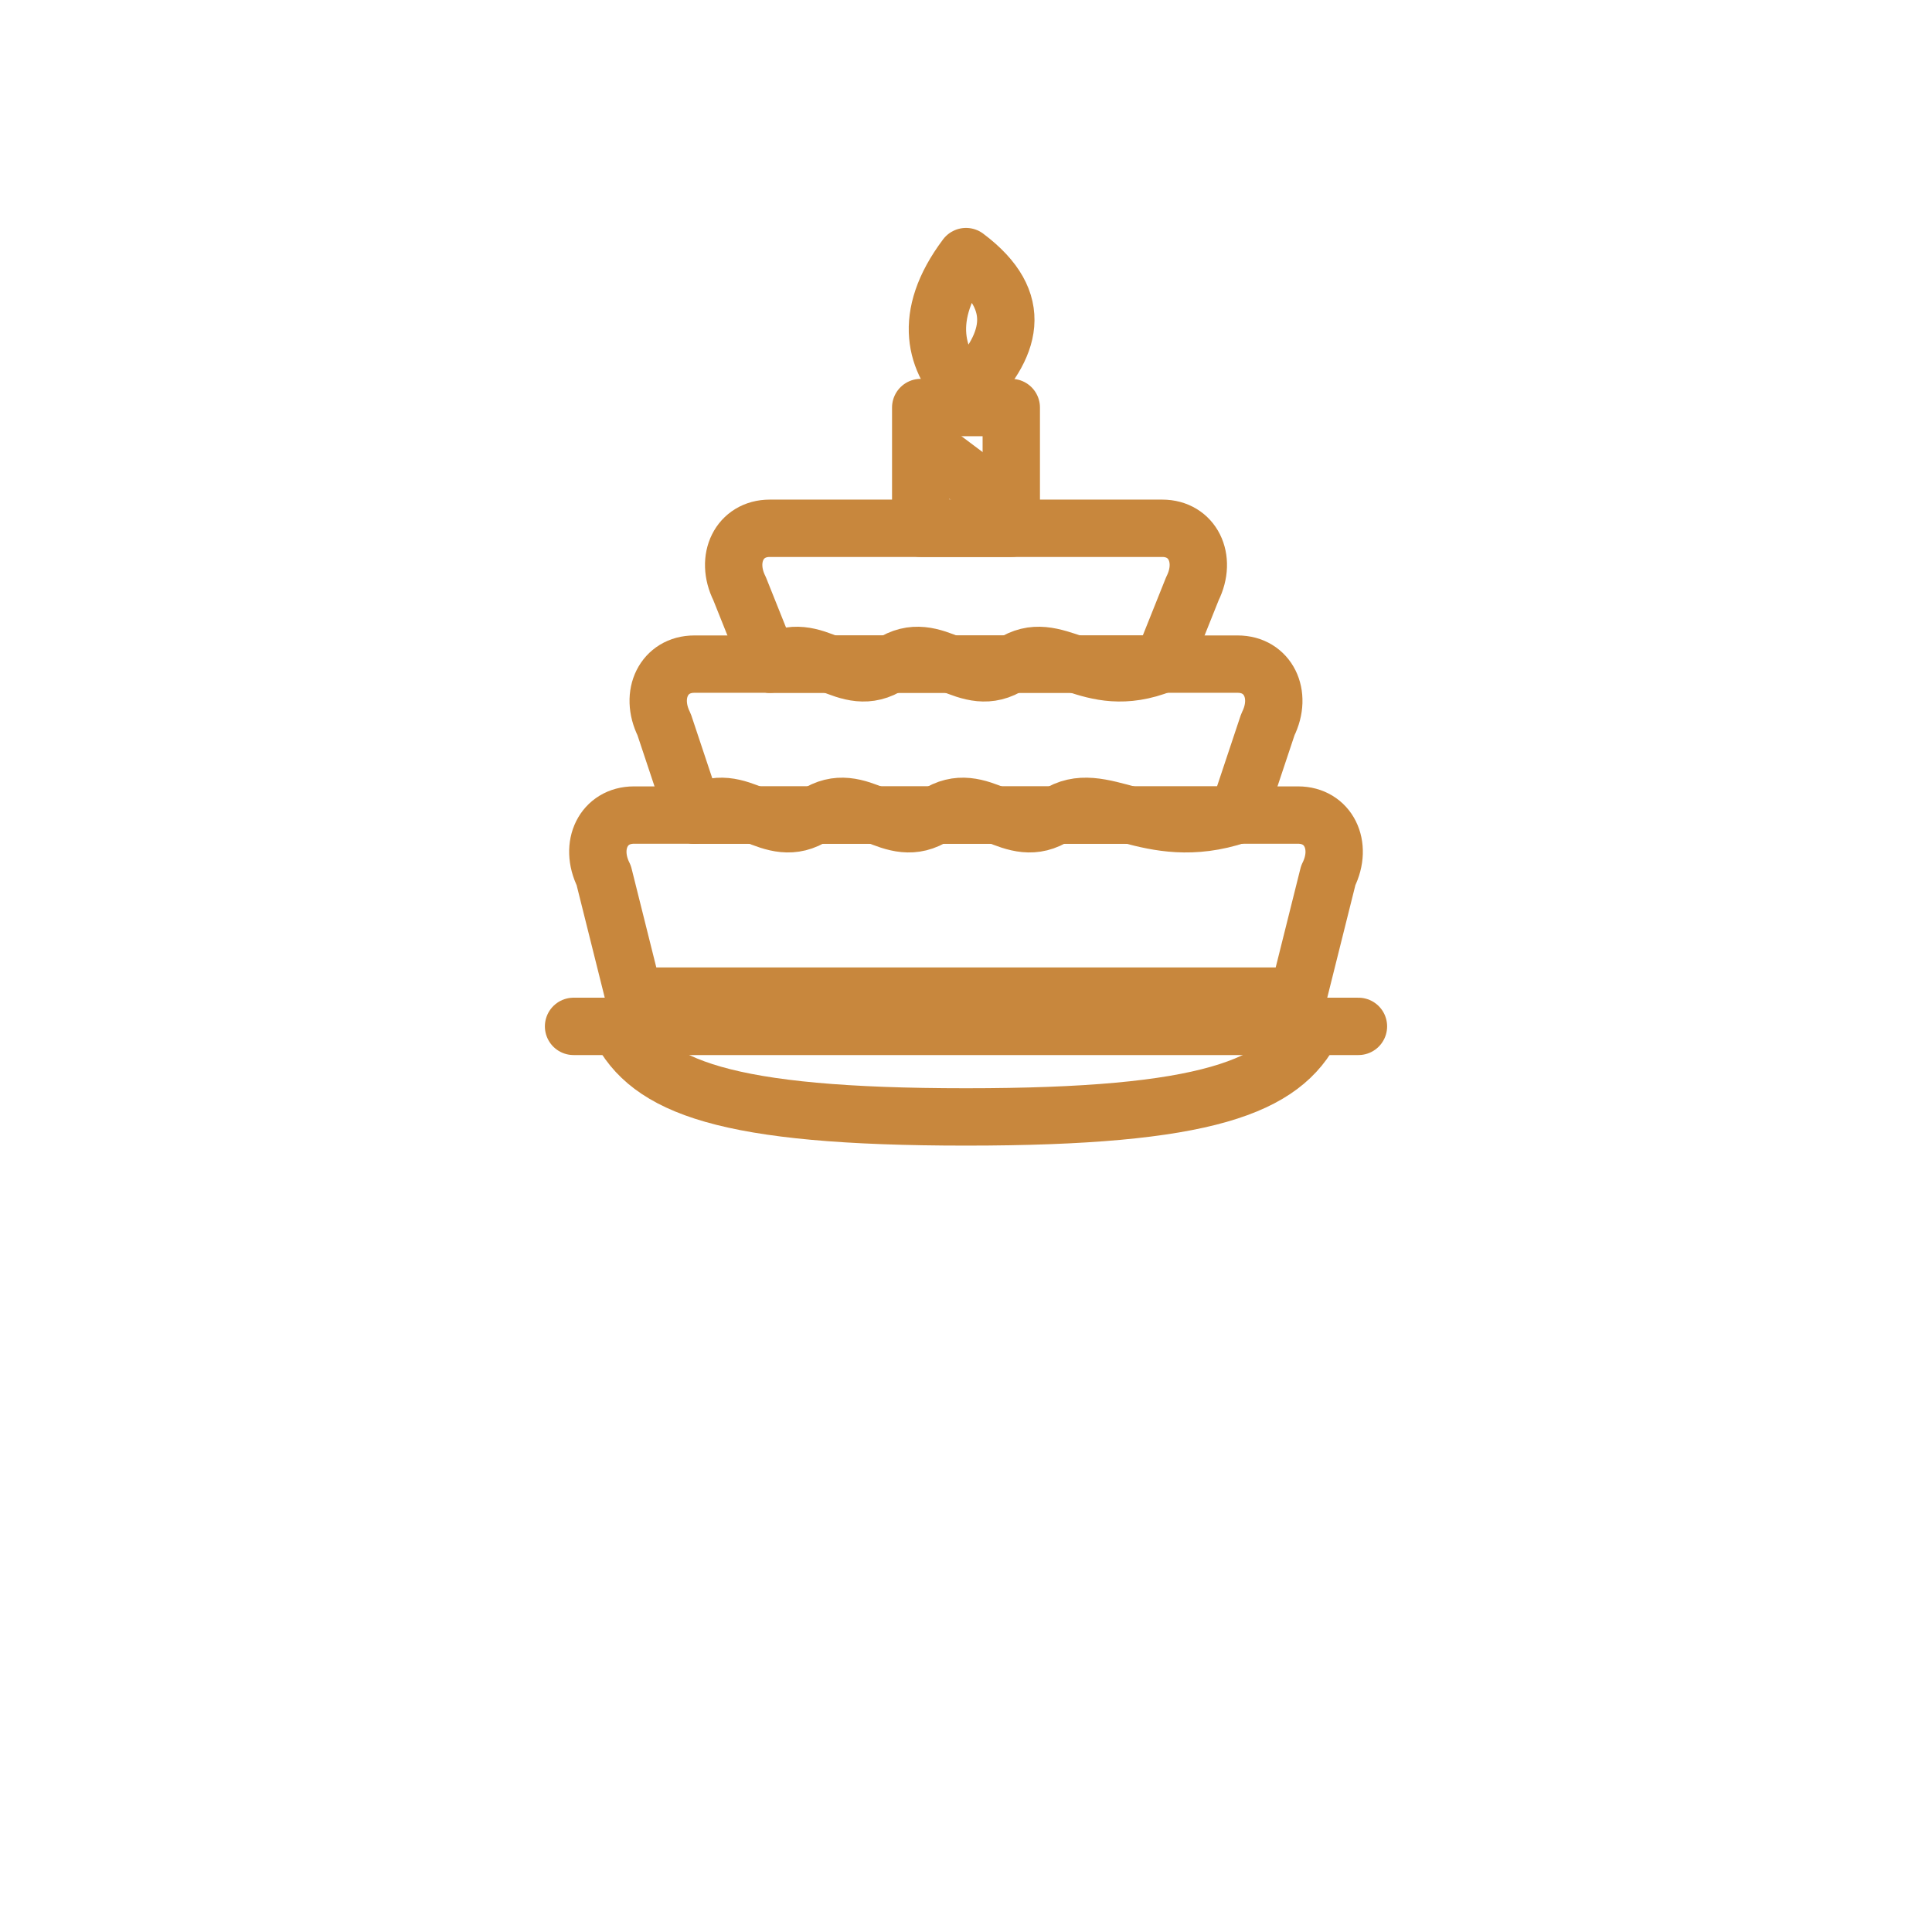
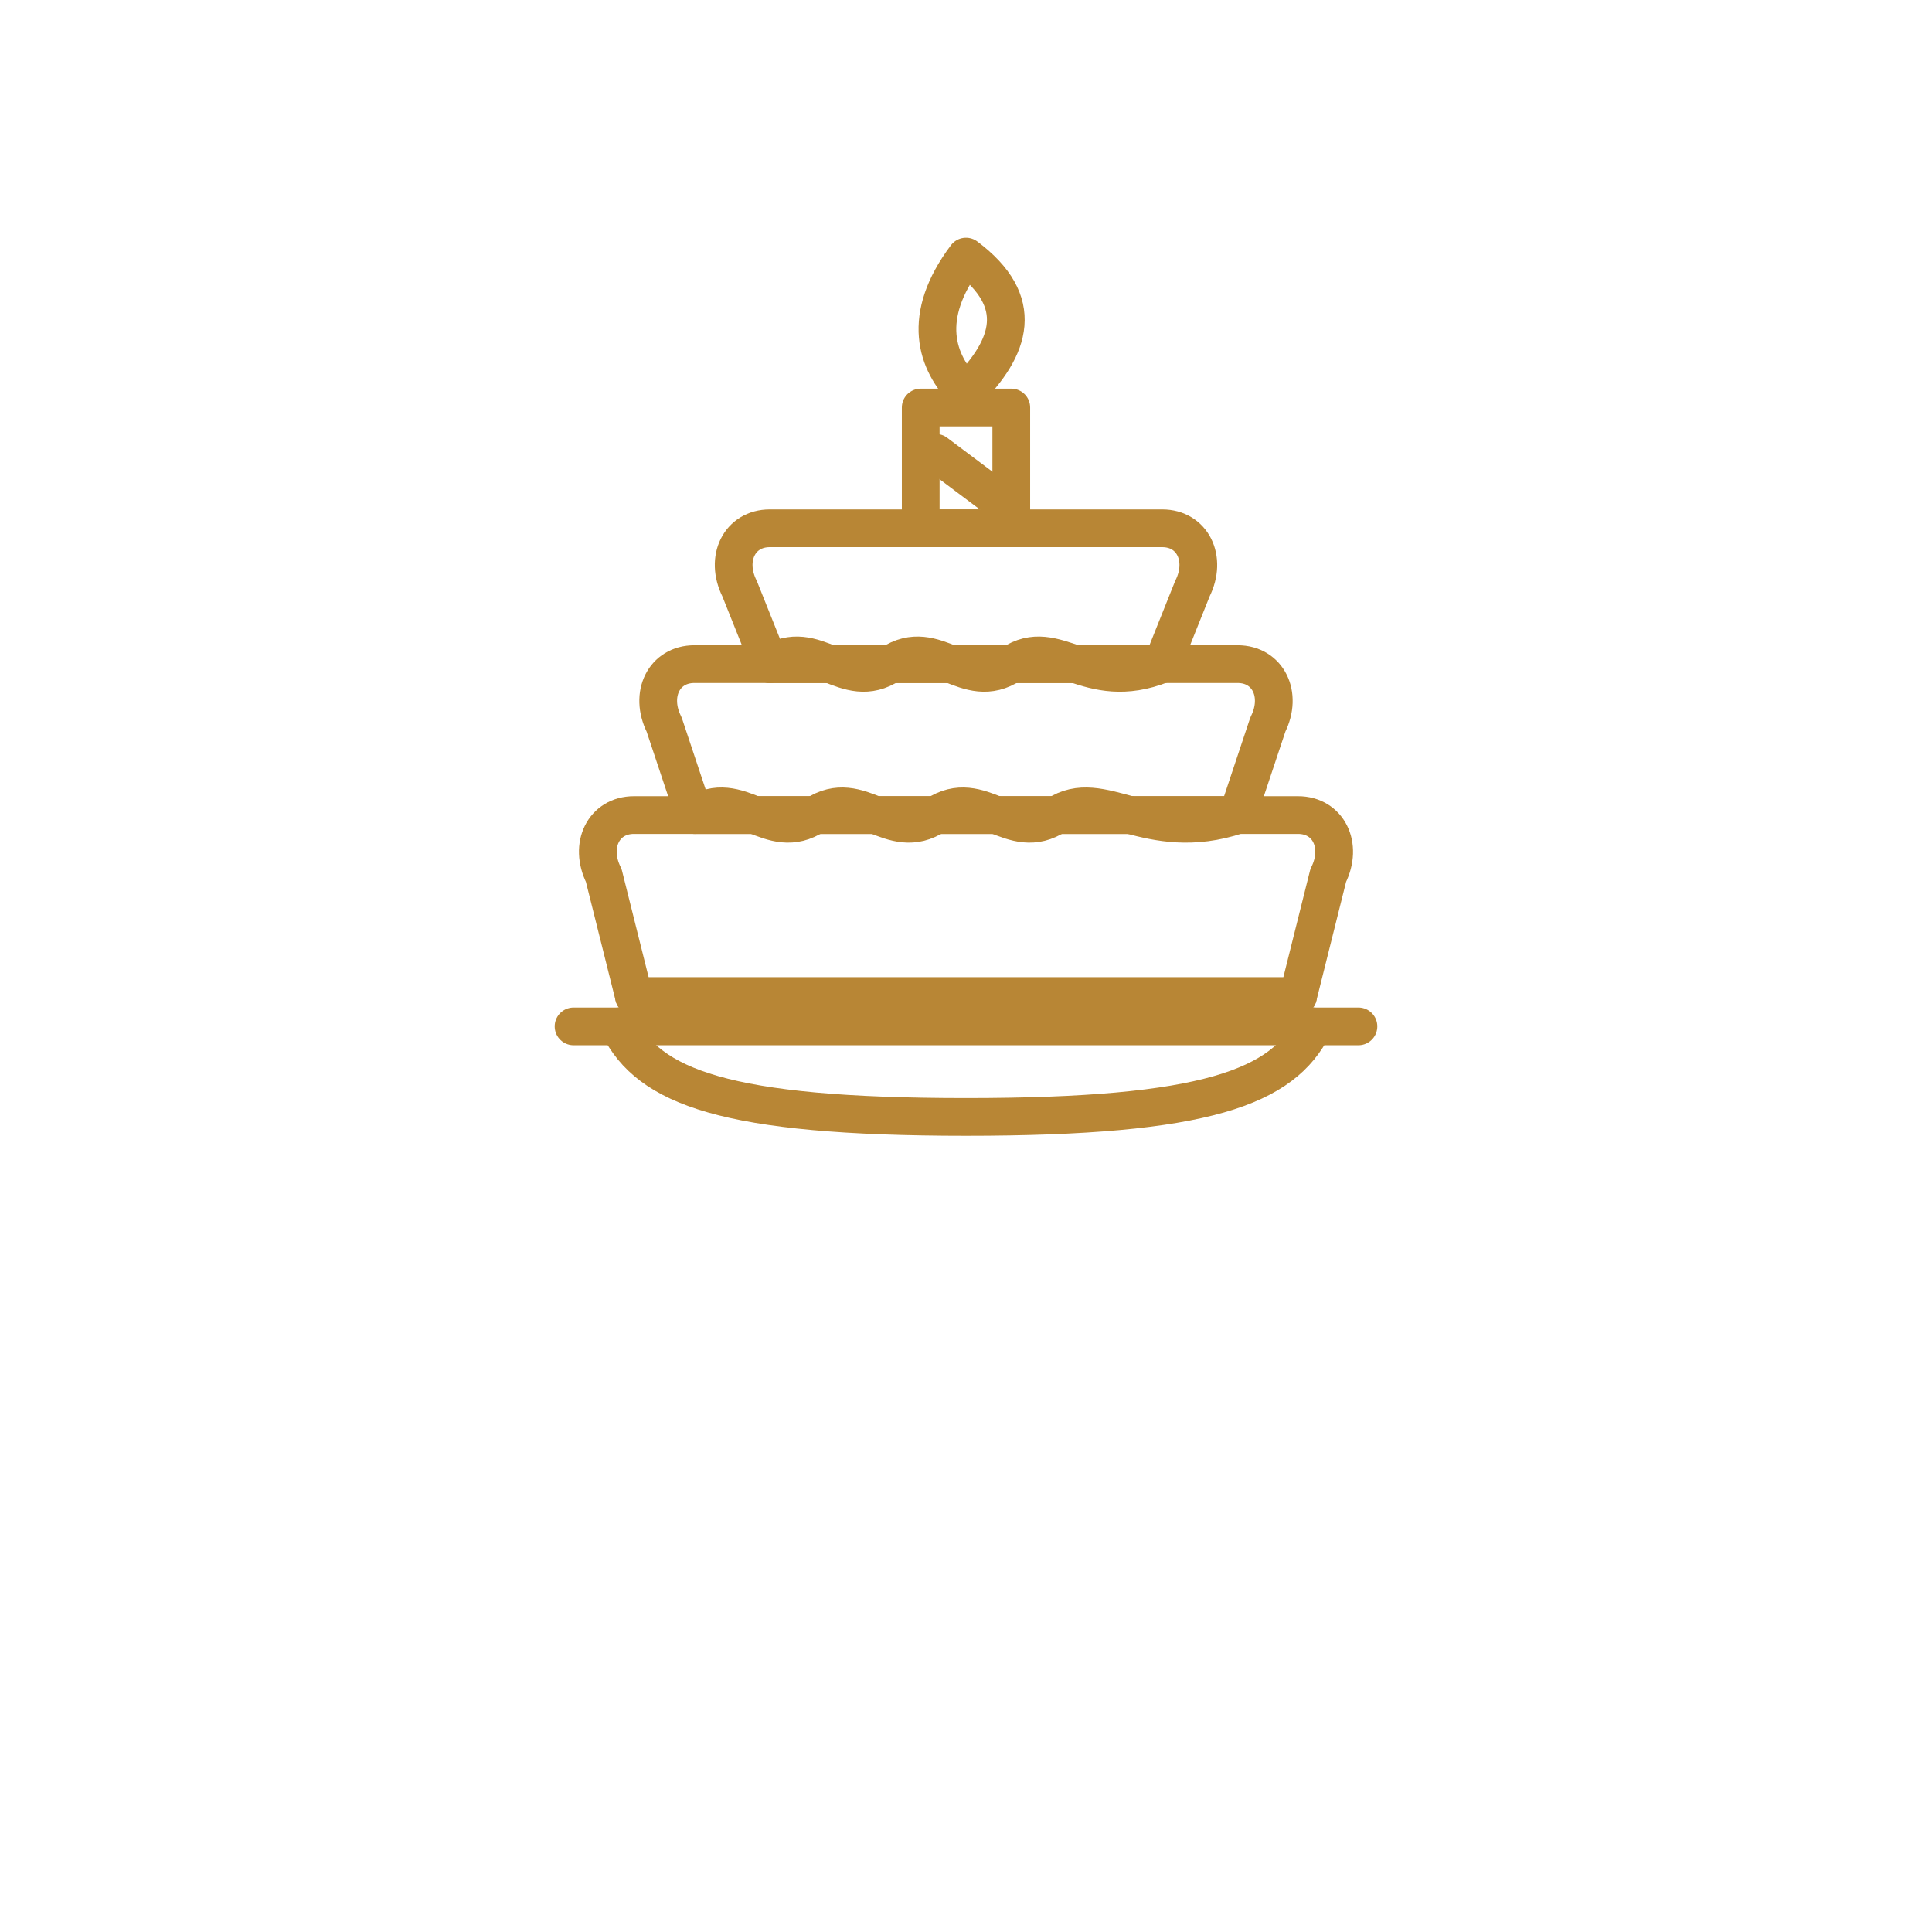
- <svg xmlns="http://www.w3.org/2000/svg" viewBox="0 0 128 128" fill="none">
-   <g stroke="#C8873D" stroke-width="3.8" stroke-linecap="round" stroke-linejoin="round">
-     <path d="M64 17C61 21 62 24 64 26C67 23 68 20 64 17Z" />
-     <path d="M61 27H67V35H61Z" />
-     <path d="M62 30L66 33" />
-     <path d="M51 35H77C79 35 80 37 79 39L77 44H51L49 39C48 37 49 35 51 35Z" />
-     <path d="M51 44C54 42 56 46 59 44C62 42 64 46 67 44C70 42 72 46 77 44" />
-     <path d="M46 44H82C84 44 85 46 84 48L82 54H46L44 48C43 46 44 44 46 44Z" />
-     <path d="M46 54C49 52 51 56 54 54C57 52 59 56 62 54C65 52 67 56 70 54C73 52 76 56 82 54" />
-     <path d="M42 54H86C88 54 89 56 88 58L86 66H42L40 58C39 56 40 54 42 54Z" />
-     <path d="M42 66H86" />
-     <path d="M38 68H90" />
-     <path d="M41 68C43 72 48 74 64 74C80 74 85 72 87 68" />
+ <svg xmlns="http://www.w3.org/2000/svg" width="256" height="256" viewBox="0 0 256 256">
+   <g fill="none" stroke="#B88635" stroke-width="5" stroke-linecap="round" stroke-linejoin="round">
+     <path d="M128 34 C122 42 124 48 128 52 C134 46 136 40 128 34 Z" />
+     <path d="M122 54 H134 V70 H122 Z" />
+     <path d="M124 60 L132 66" />
+     <path d="M102 70 H154 C158 70 160 74 158 78 L154 88 H102 L98 78 C96 74 98 70 102 70 Z" />
+     <path d="M102 88 C108 84 112 92 118 88 C124 84 128 92 134 88 C140 84 144 92 154 88" />
+     <path d="M92 88 H164 C168 88 170 92 168 96 L164 108 H92 L88 96 C86 92 88 88 92 88 Z" />
+     <path d="M92 108 C98 104 102 112 108 108 C114 104 118 112 124 108 C130 104 134 112 140 108 C146 104 152 112 164 108" />
+     <path d="M84 108 H172 C176 108 178 112 176 116 L172 132 H84 L80 116 C78 112 80 108 84 108 Z" />
+     <path d="M84 132 H172" />
+     <path d="M76 136 H180" />
+     <path d="M82 136 C86 144 96 148 128 148 C160 148 170 144 174 136" />
  </g>
</svg>
